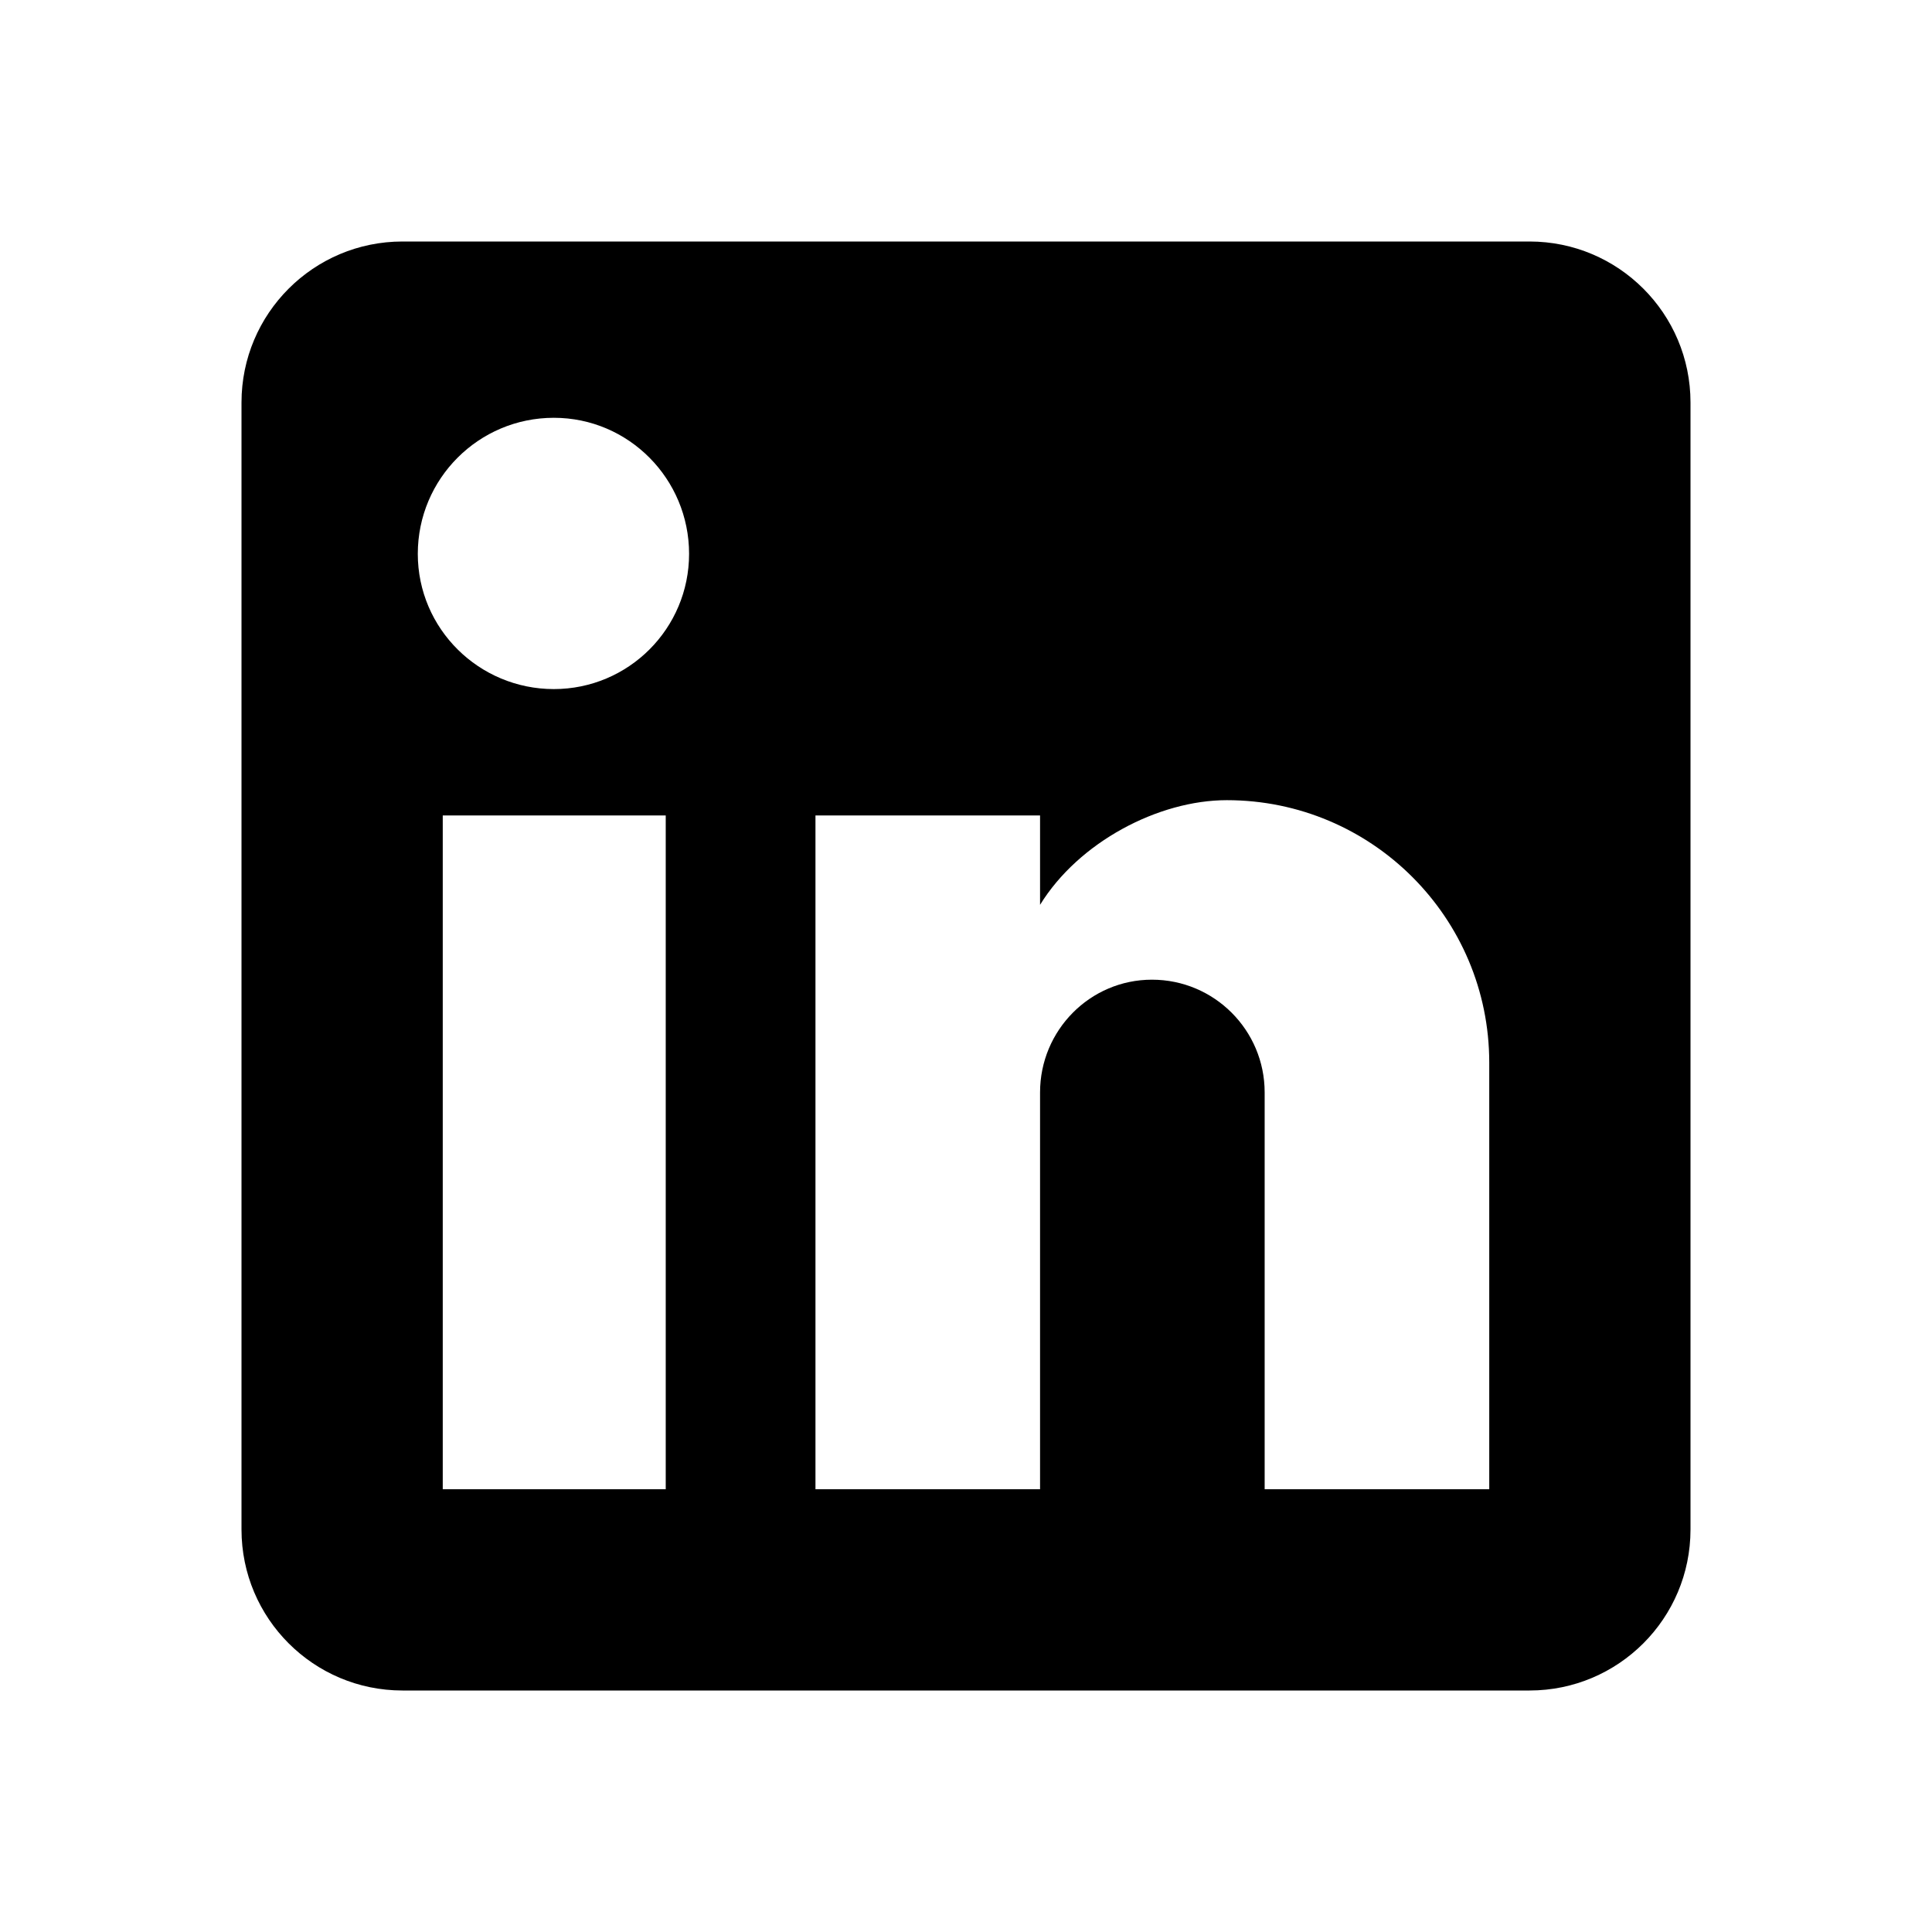
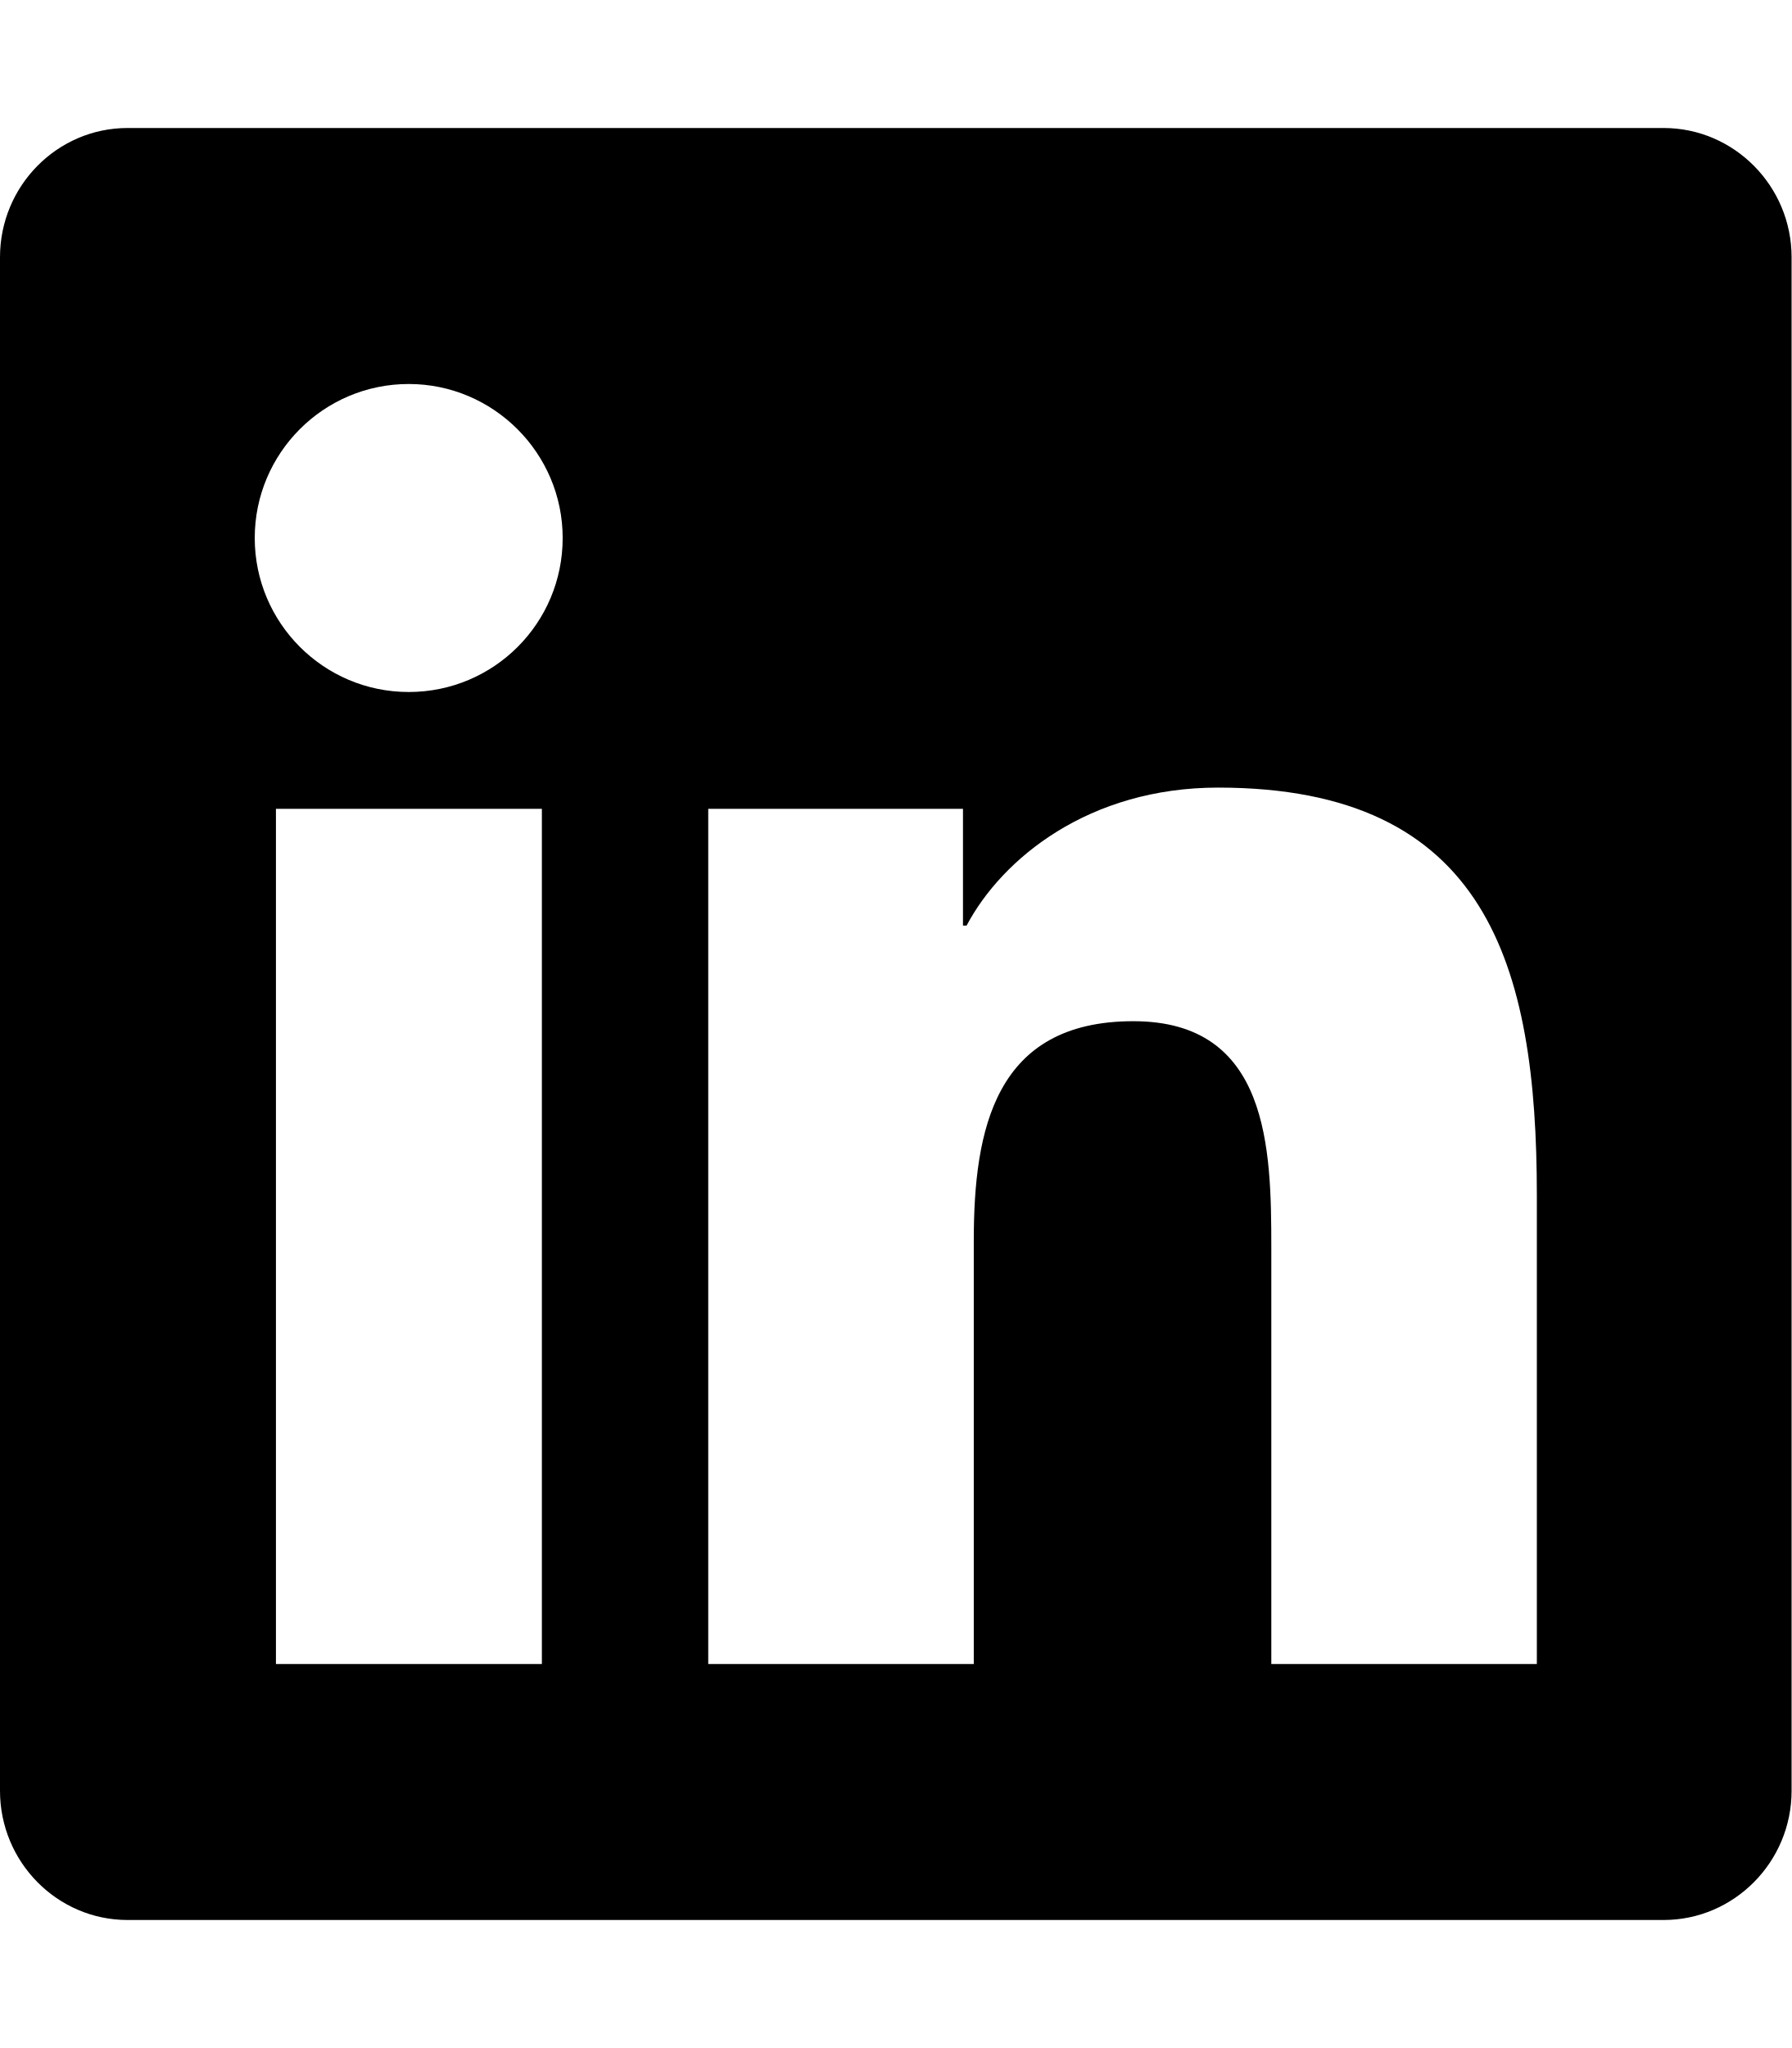
- <svg xmlns="http://www.w3.org/2000/svg" viewBox="0 0 24 24">
-   <path d="M19 3A2 2 0 0 1 21 5V19A2 2 0 0 1 19 21H5A2 2 0 0 1 3 19V5A2 2 0 0 1 5 3H19M18.5 18.5V13.2A3.26 3.26 0 0 0 15.24 9.94C14.39 9.94 13.4 10.46 12.92 11.24V10.13H10.13V18.5H12.92V13.57C12.92 12.8 13.54 12.17 14.31 12.17A1.4 1.4 0 0 1 15.71 13.57V18.5H18.5M6.88 8.56A1.68 1.68 0 0 0 8.56 6.88C8.56 5.95 7.81 5.19 6.88 5.19A1.69 1.69 0 0 0 5.19 6.88C5.19 7.81 5.95 8.56 6.88 8.56M8.27 18.5V10.13H5.5V18.5H8.27Z" />
+ <svg xmlns="http://www.w3.org/2000/svg" viewBox="0 0 448 512">
+   <path d="M416 32H31.9C14.3 32 0 46.5 0 64.3v383.4C0 465.5 14.3 480 31.9 480H416c17.6 0 32-14.5 32-32.3V64.3c0-17.8-14.4-32.3-32-32.3zM135.4 416H69V202.2h66.5V416zm-33.2-243c-21.3 0-38.5-17.3-38.5-38.5S80.9 96 102.2 96c21.2 0 38.5 17.3 38.5 38.5 0 21.3-17.2 38.5-38.5 38.5zm282.1 243h-66.4V312c0-24.8-.5-56.7-34.5-56.7-34.6 0-39.9 27-39.9 54.9V416h-66.4V202.2h63.7v29.2h.9c8.9-16.8 30.6-34.5 62.9-34.5 67.2 0 79.7 44.3 79.7 101.9V416z" />
</svg>
